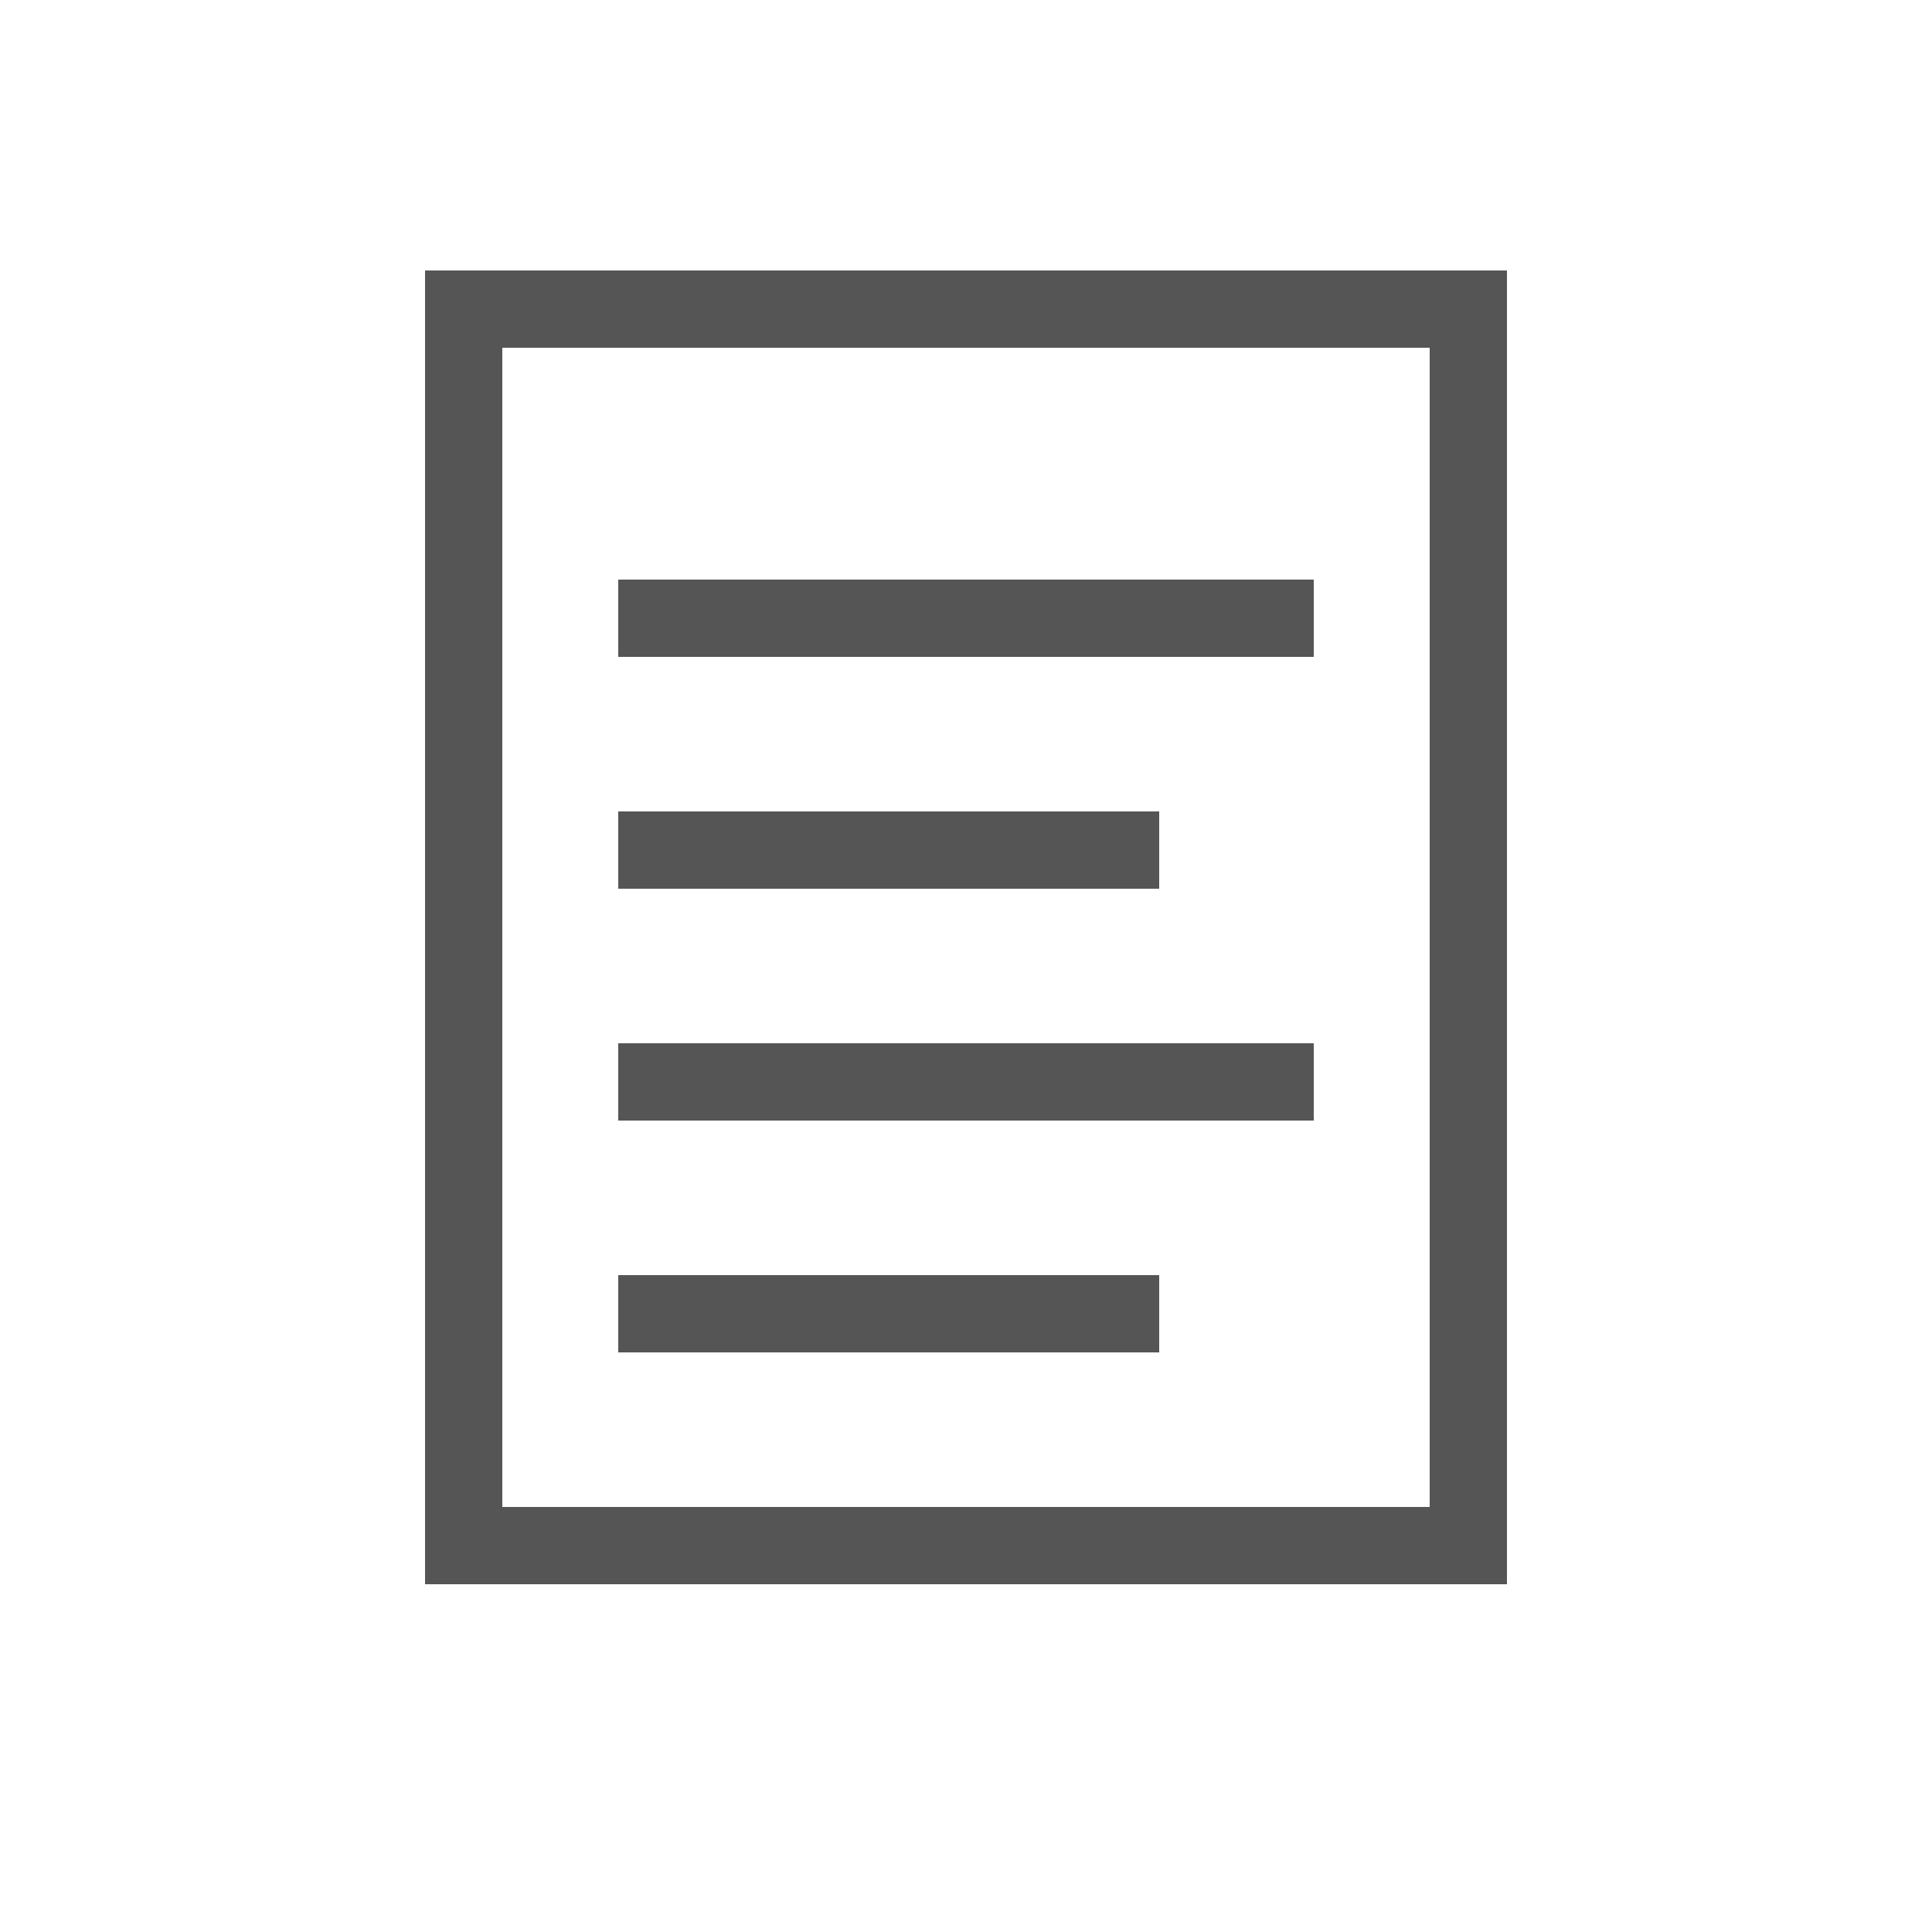
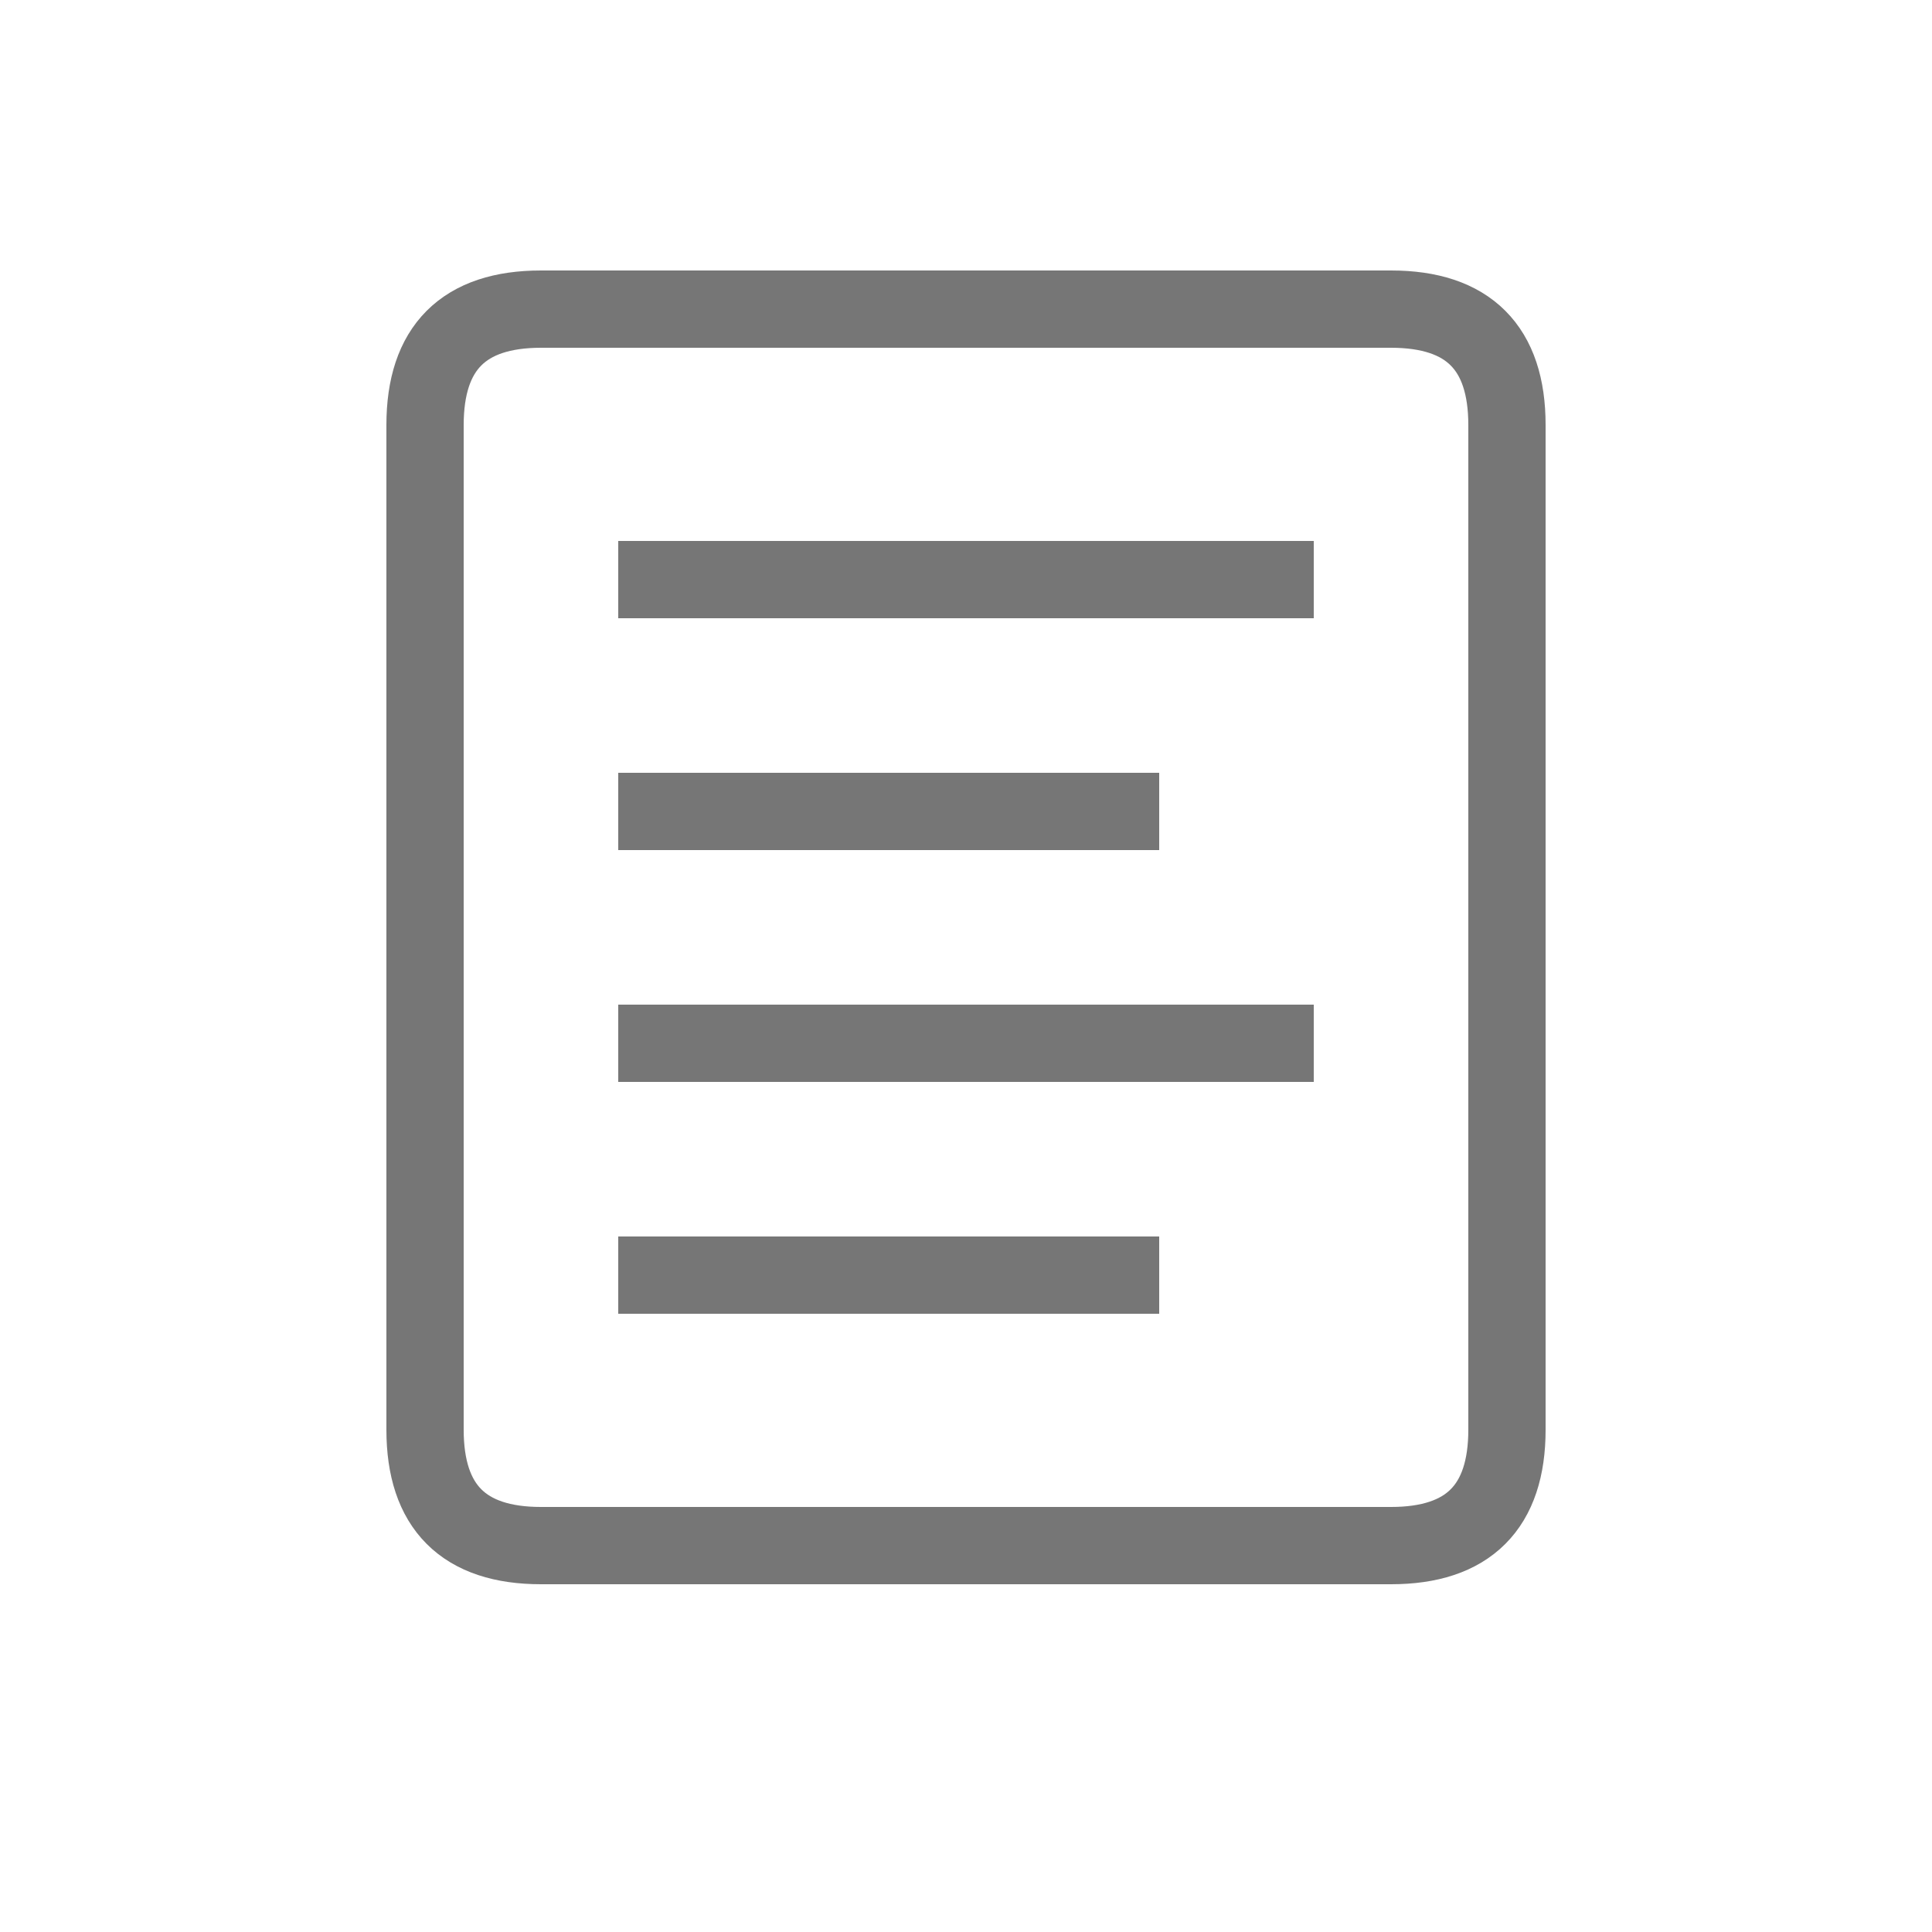
<svg xmlns="http://www.w3.org/2000/svg" width="50" height="50" version="1.1">
-   <g stroke-width="2" stroke="#555555" fill="none">
-     <path d="M 12 8 12 40 38 40 38 8 12 8 Z" />
-     <path d="M 16 16 34 16" />
-     <path d="M 16 22 30 22" />
-     <path d="M 16 28 34 28" />
-     <path d="M 16 34 30 34" />
+   <g stroke-width="2" stroke="#767676" fill="none">
+     <path d="M 11 11 L 11 37 Q 11 40 14 40 L 36 40 Q 39 40 39 37 L 39 11 Q 39 8 36 8 L 14 8 Q 11 8 11 11 Z" />
+     <path d="M 16 15 34 15" />
+     <path d="M 16 21 30 21" />
+     <path d="M 16 27 34 27" />
+     <path d="M 16 33 30 33" />
  </g>
</svg>
